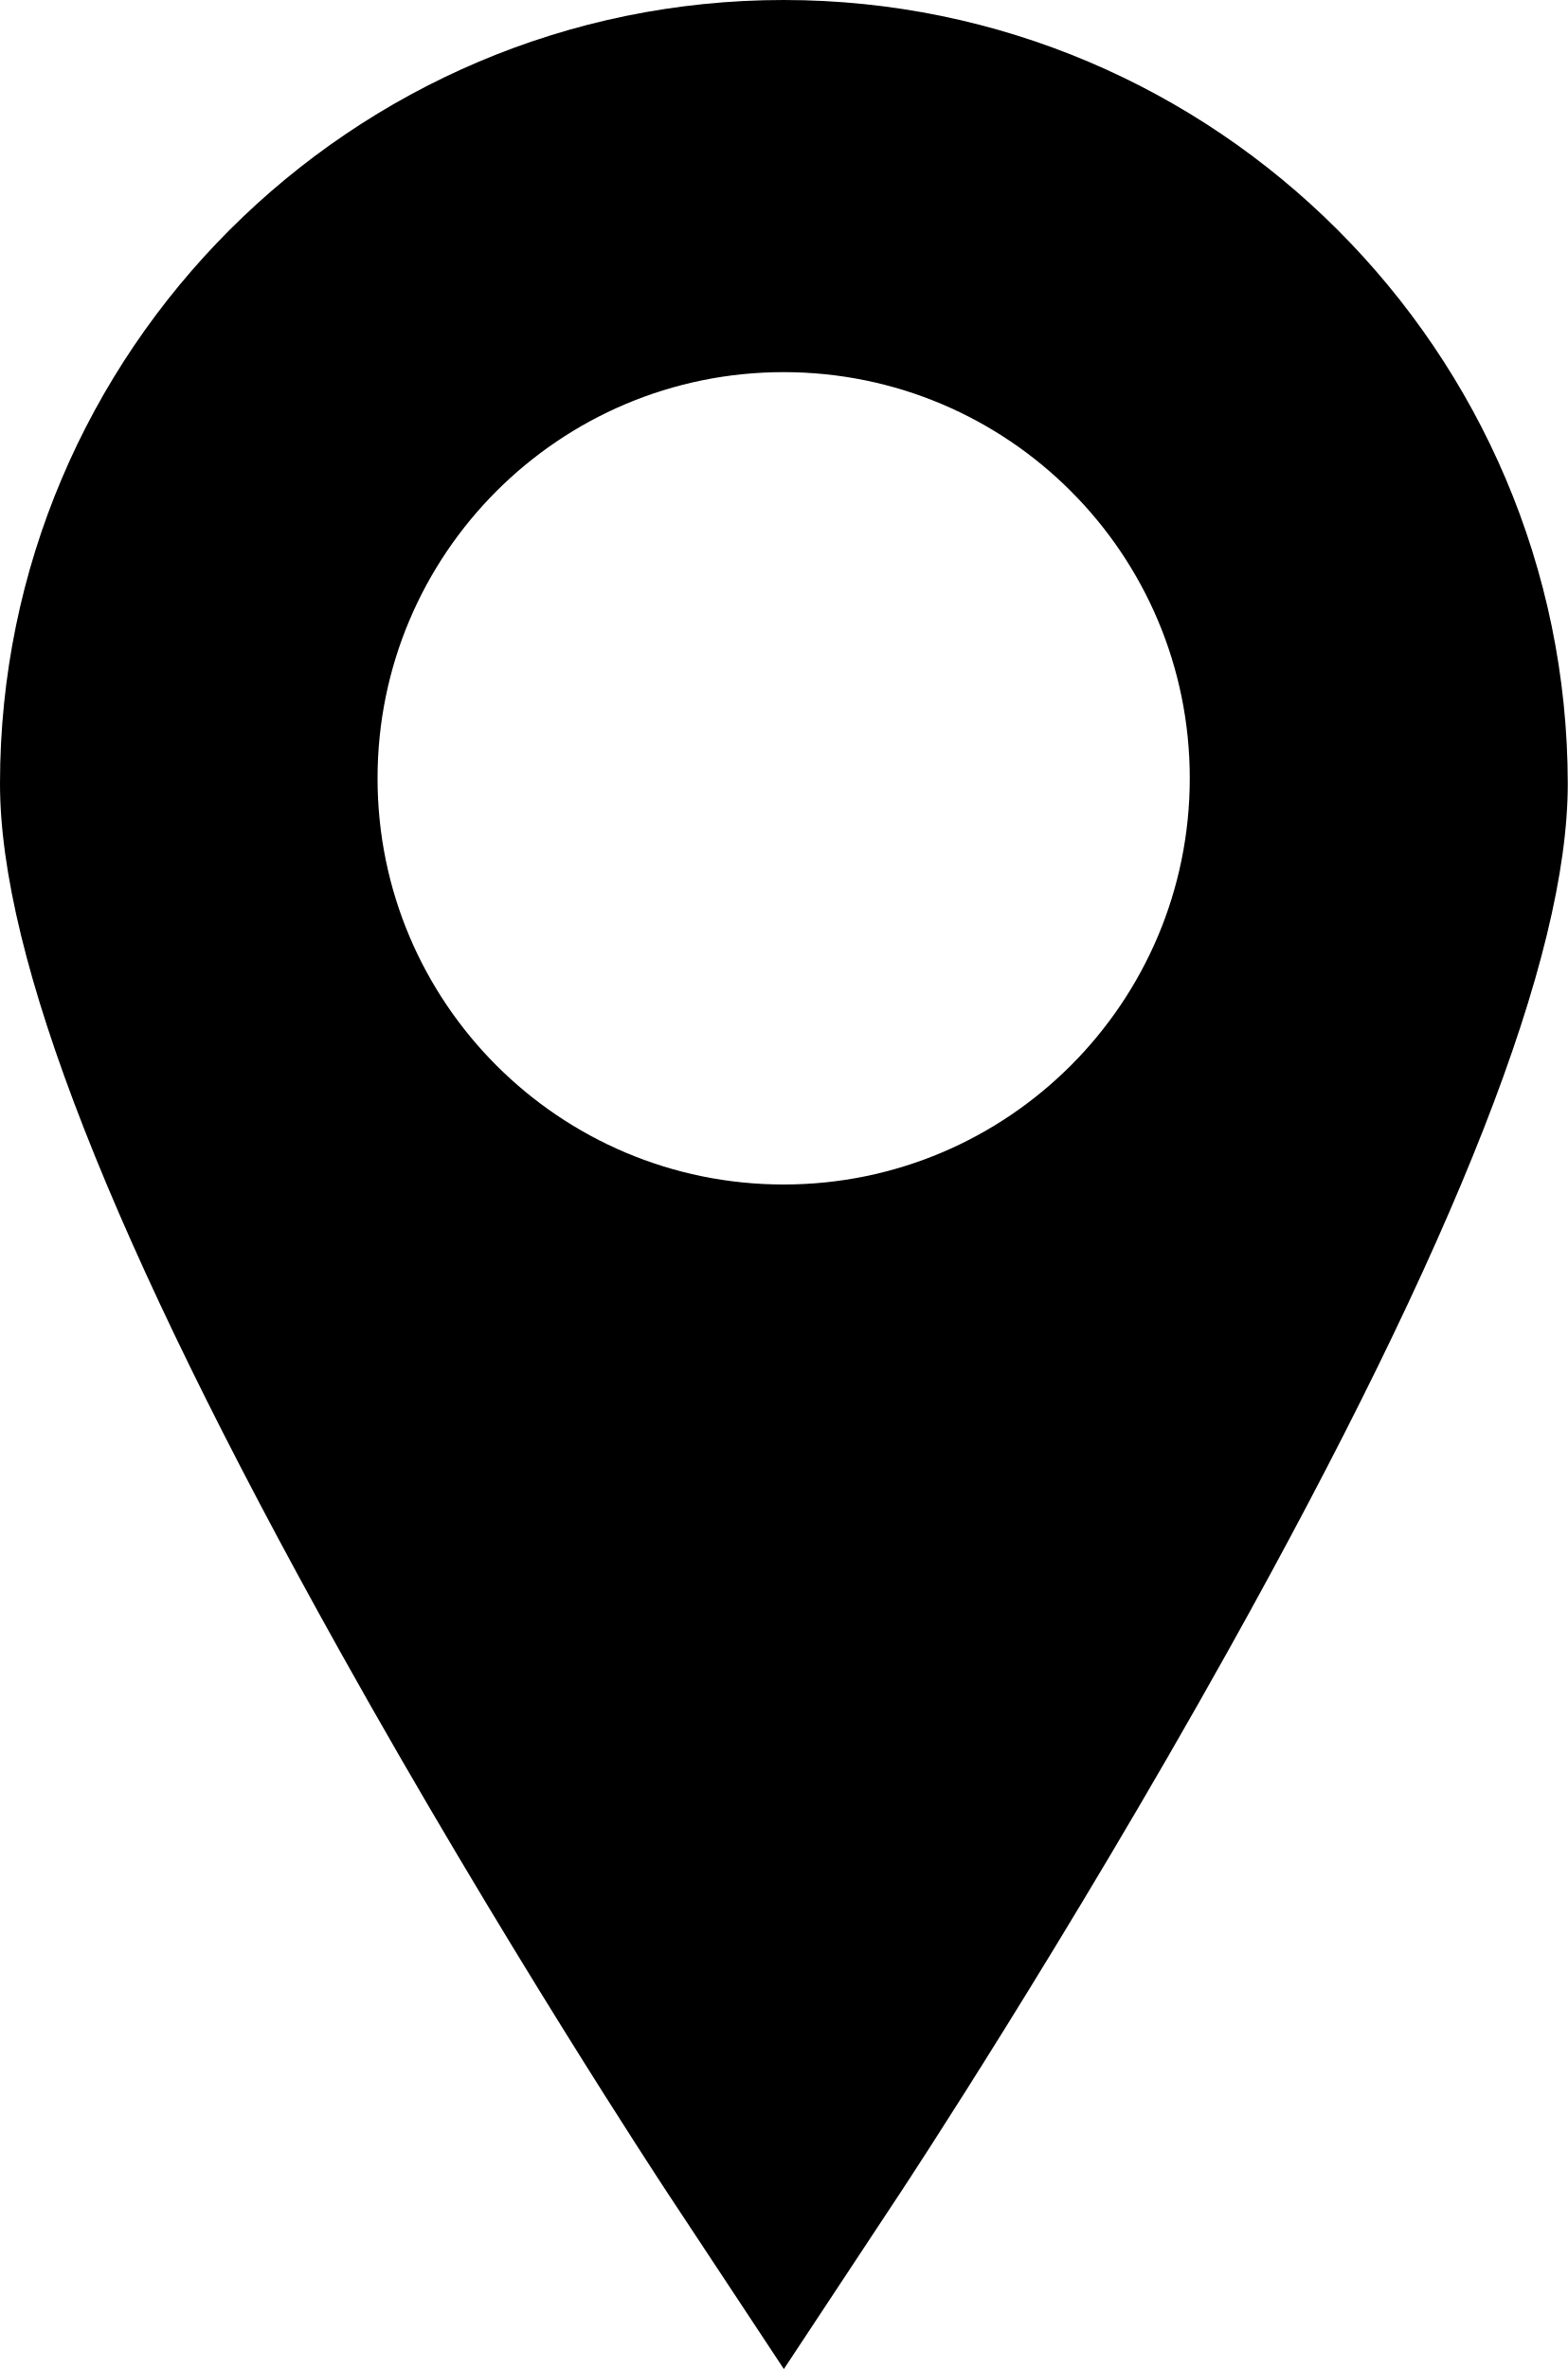
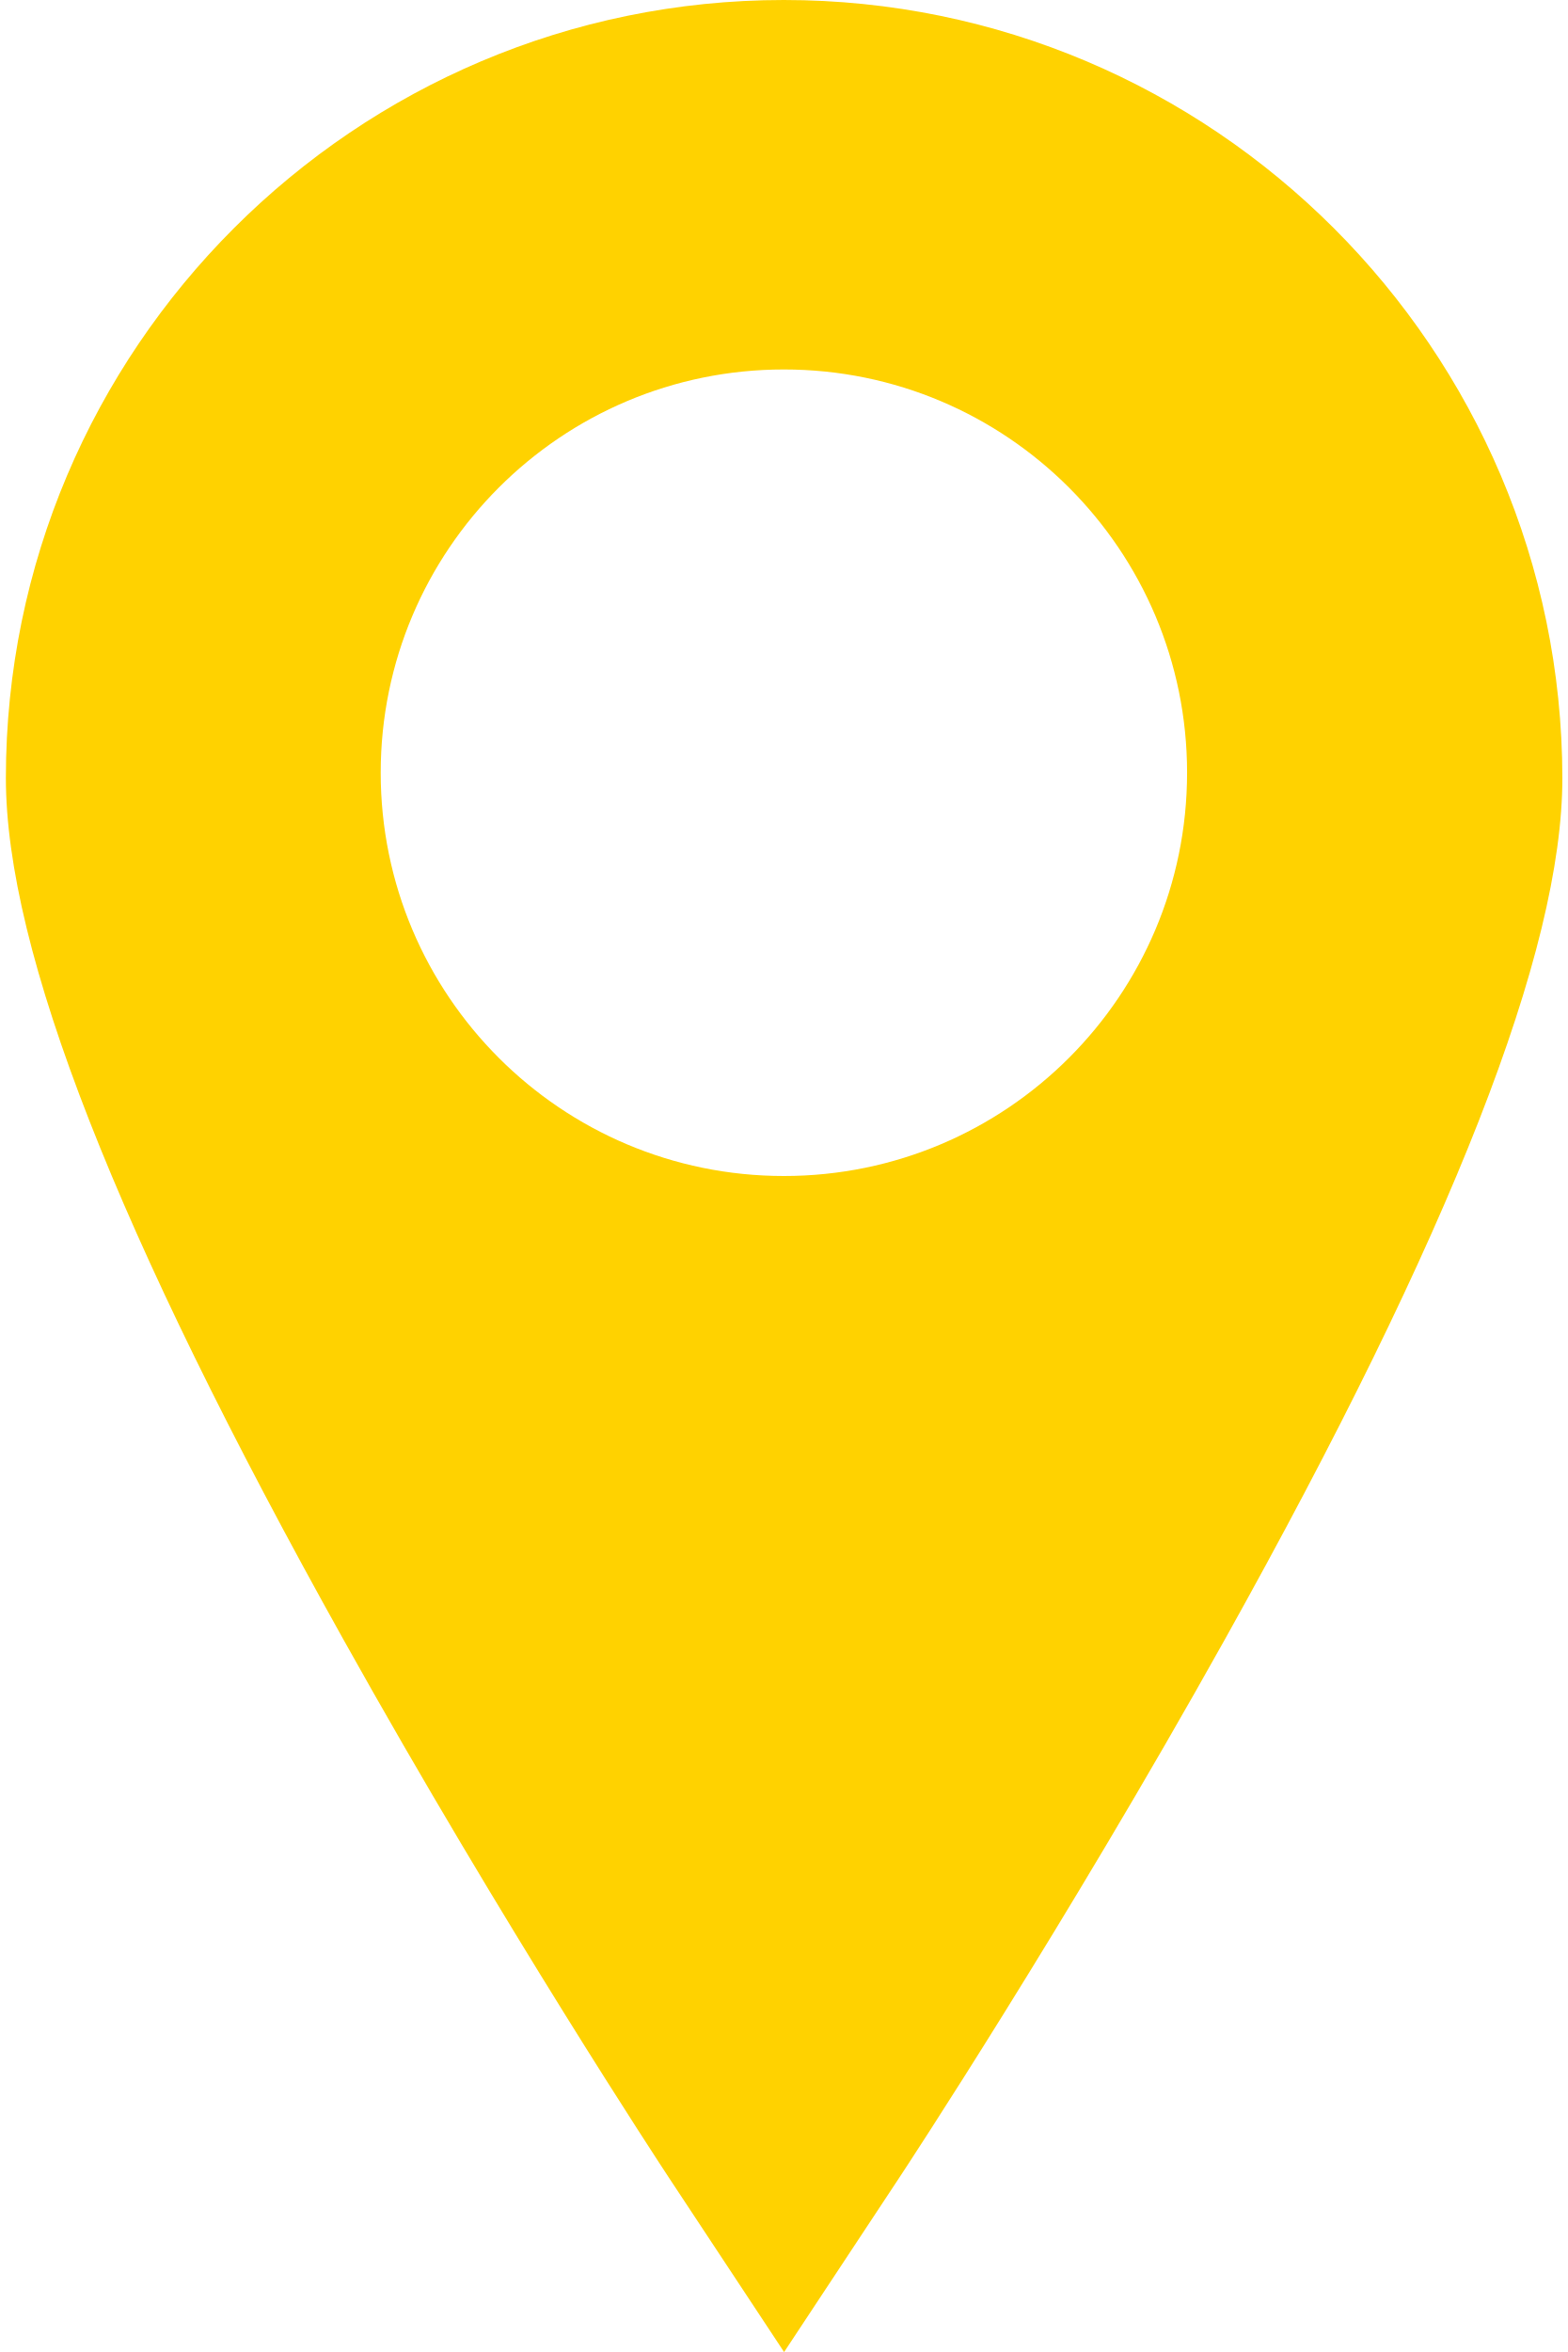
- <svg xmlns="http://www.w3.org/2000/svg" width="309" height="467" viewBox="0 0 309 467">
+ <svg xmlns="http://www.w3.org/2000/svg" width="28" height="42" viewBox="0 0 309 467">
  <defs>
-     <style>.a{fill-rule:evenodd;}</style>
+     <style>.a{fill:#ffd200;}</style>
  </defs>
  <path class="a" d="M154.5,0C69.31,0,0,69.29,0,154.47c0,34.31,21.91,90.24,67,171,31.88,57.11,63.24,104.73,64.55,106.73l23,34.81,23-34.81c1.32-2,32.68-49.62,64.56-106.73,45.07-80.75,67-136.68,67-171C309,69.29,239.69,0,154.5,0Zm0,233.5a80.07,80.07,0,1,1,80.08-80.07A80.08,80.08,0,0,1,154.5,233.5Z" />
</svg>
